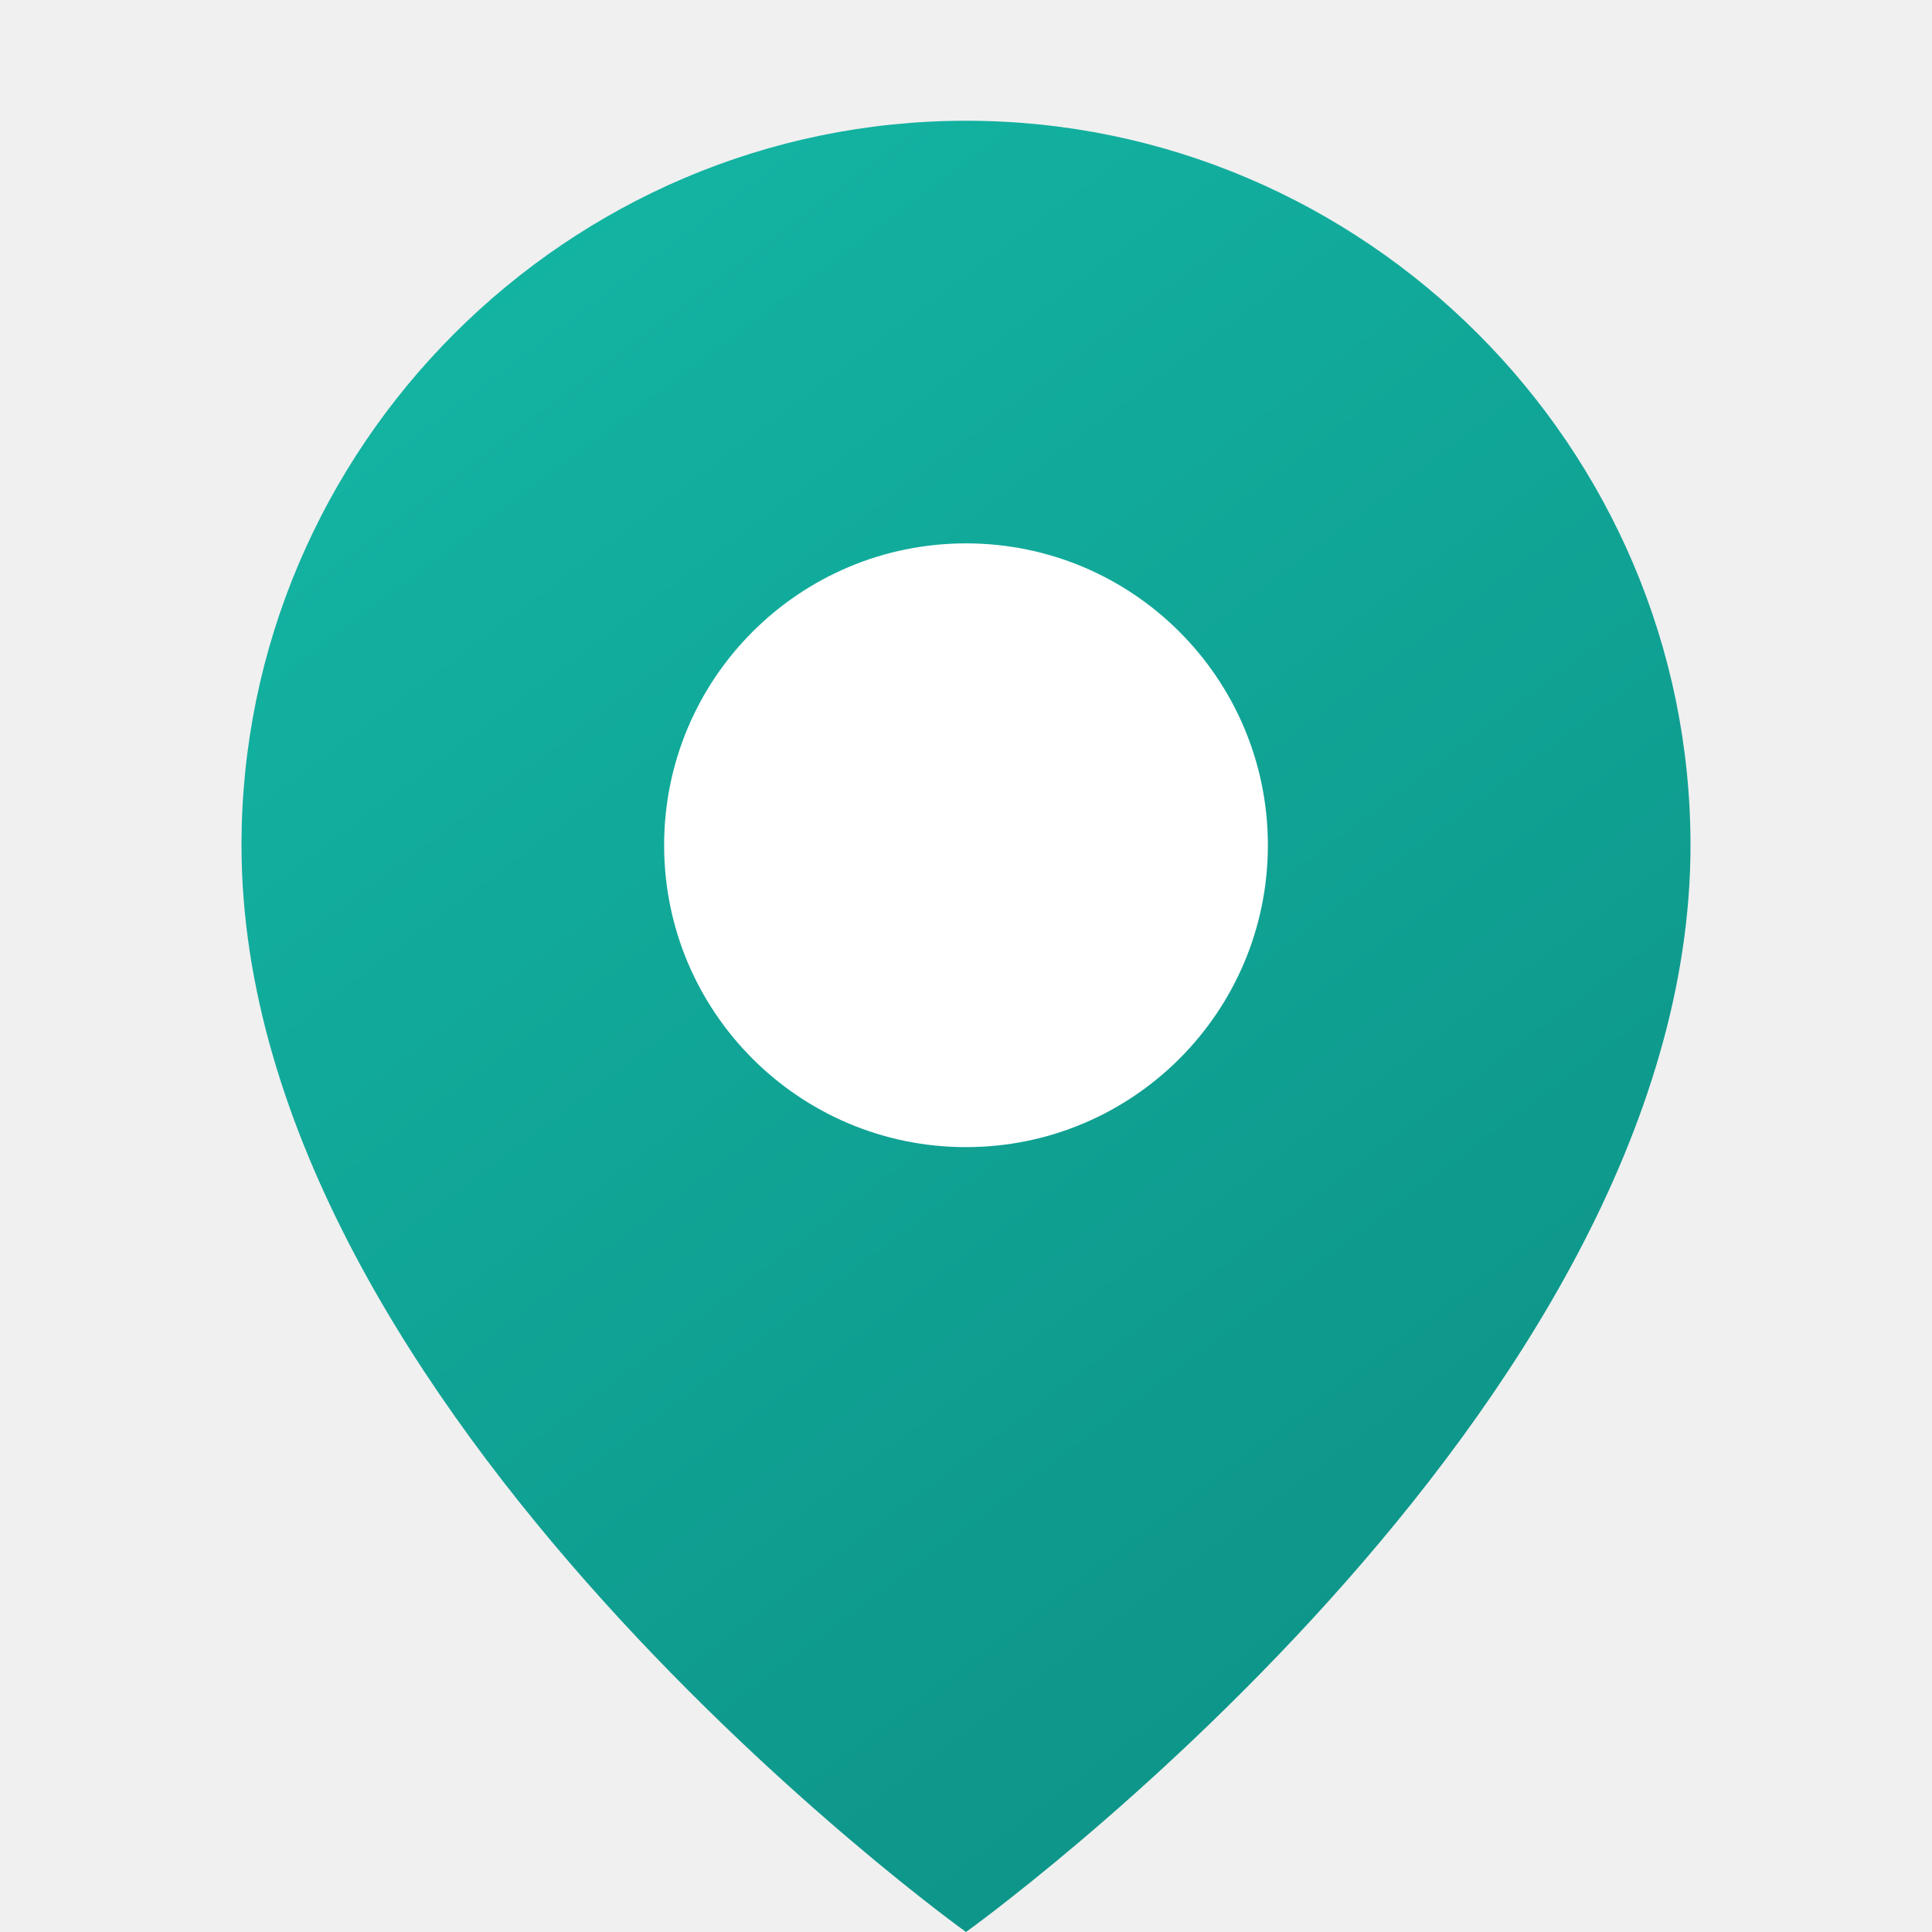
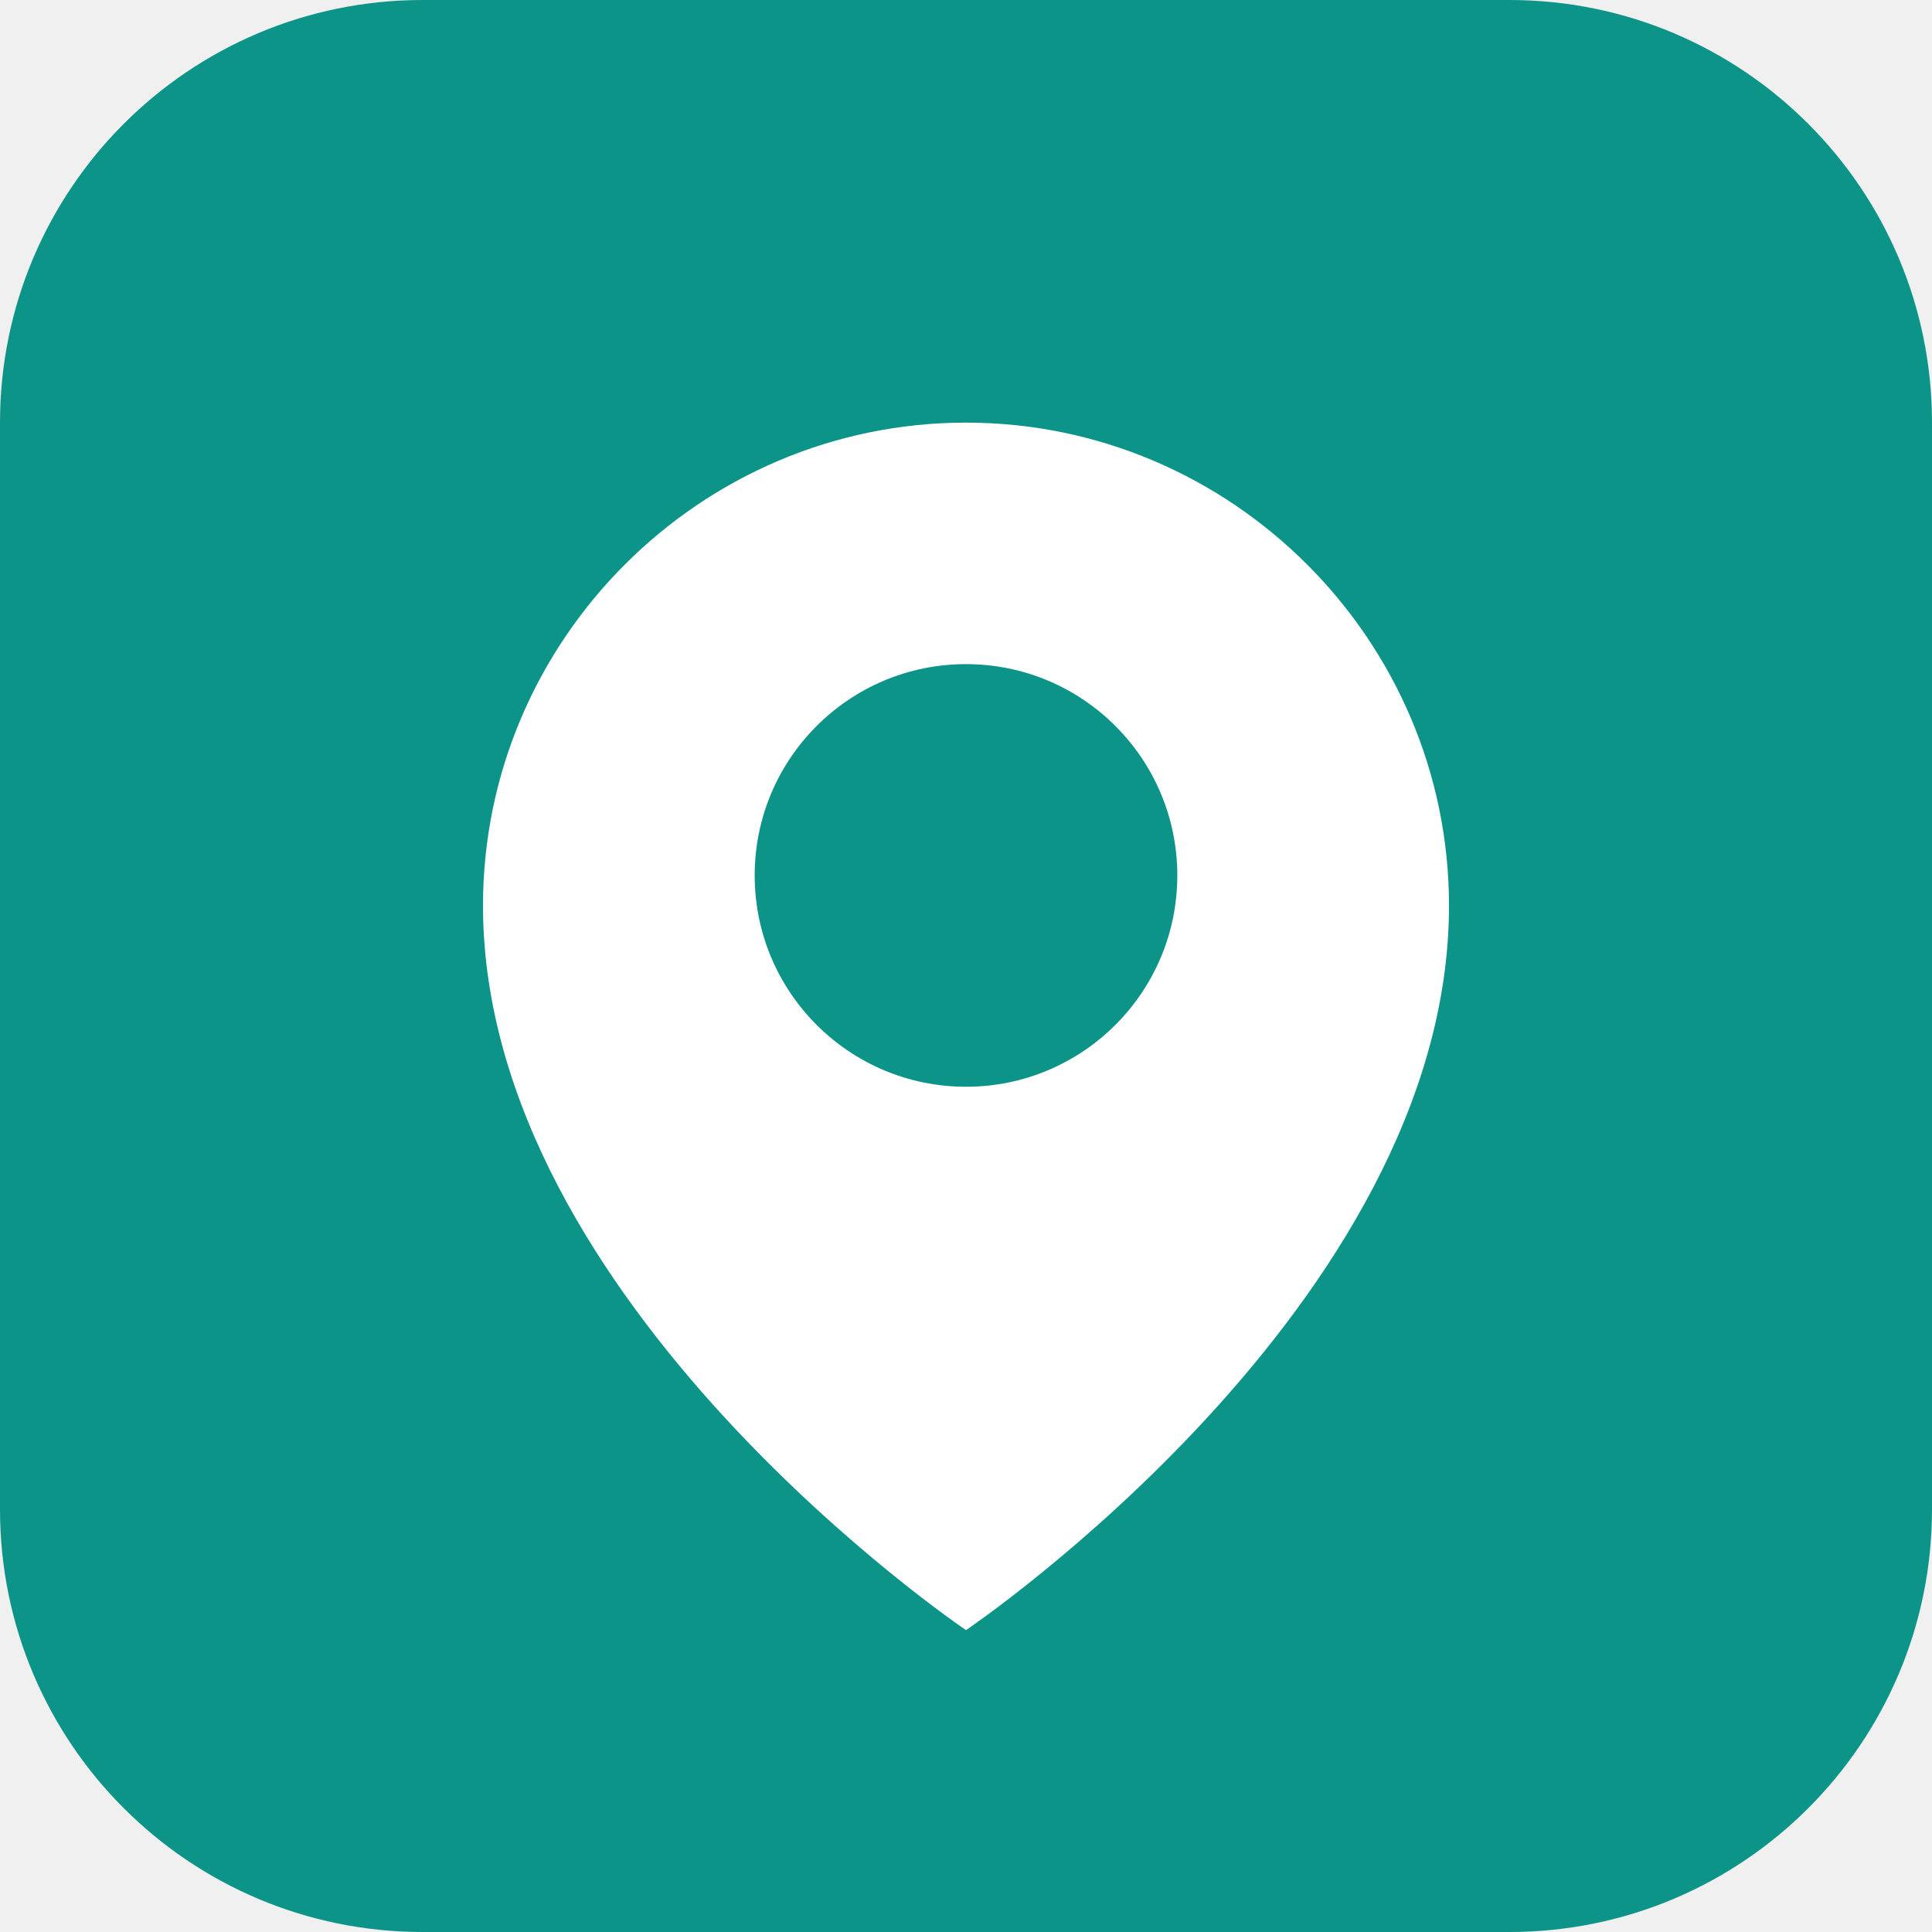
<svg xmlns="http://www.w3.org/2000/svg" viewBox="0 0 32 32">
-   <defs>
-     <linearGradient id="g" x1="0" y1="0" x2="0.6" y2="1">
-       <stop offset="0%" stop-color="#14b8a6" />
-       <stop offset="100%" stop-color="#0d9488" />
-     </linearGradient>
-   </defs>
-   <path d="M16 2C9.4 2 4 7.4 4 14c0 9.4 12 18 12 18S28 23.4 28 14C28 7.4 22.6 2 16 2z" fill="url(#g)" />
-   <circle cx="16" cy="14" r="5" fill="white" />
+   <rect width="32" height="32" rx="7" fill="#0d9488" />
+   <path d="M16 7C11.6 7 8 10.6 8 15c0 6.6 8 12 8 12s8-5.4 8-12C24 10.6 20.4 7 16 7z" fill="white" />
+   <circle cx="16" cy="14.5" r="3.5" fill="#0d9488" />
</svg>
